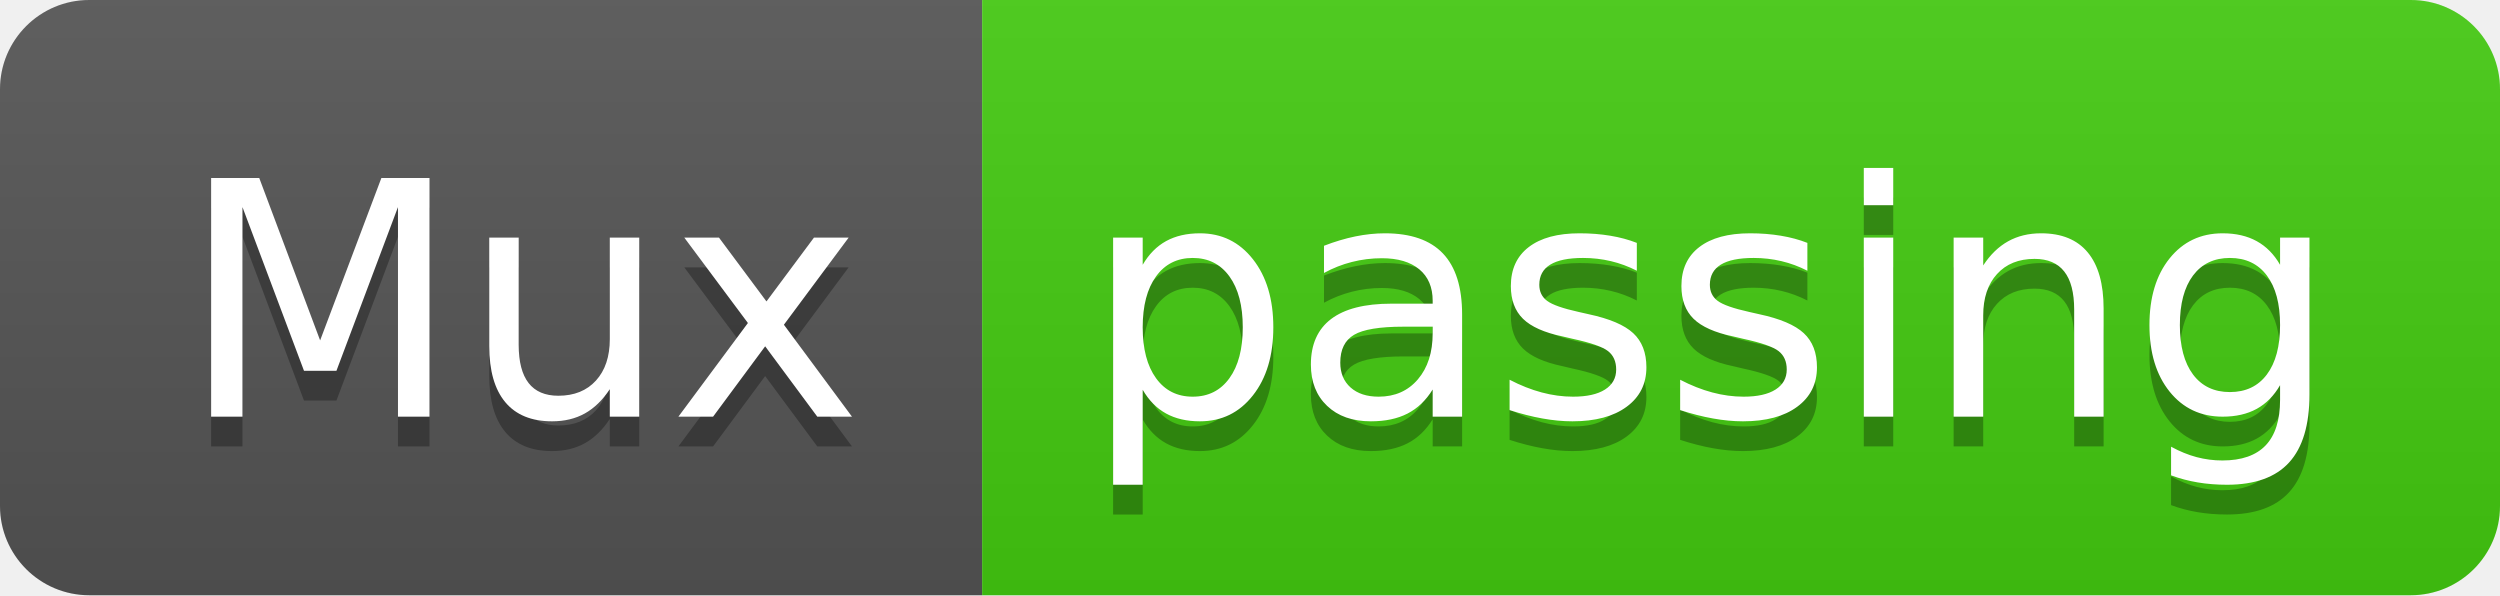
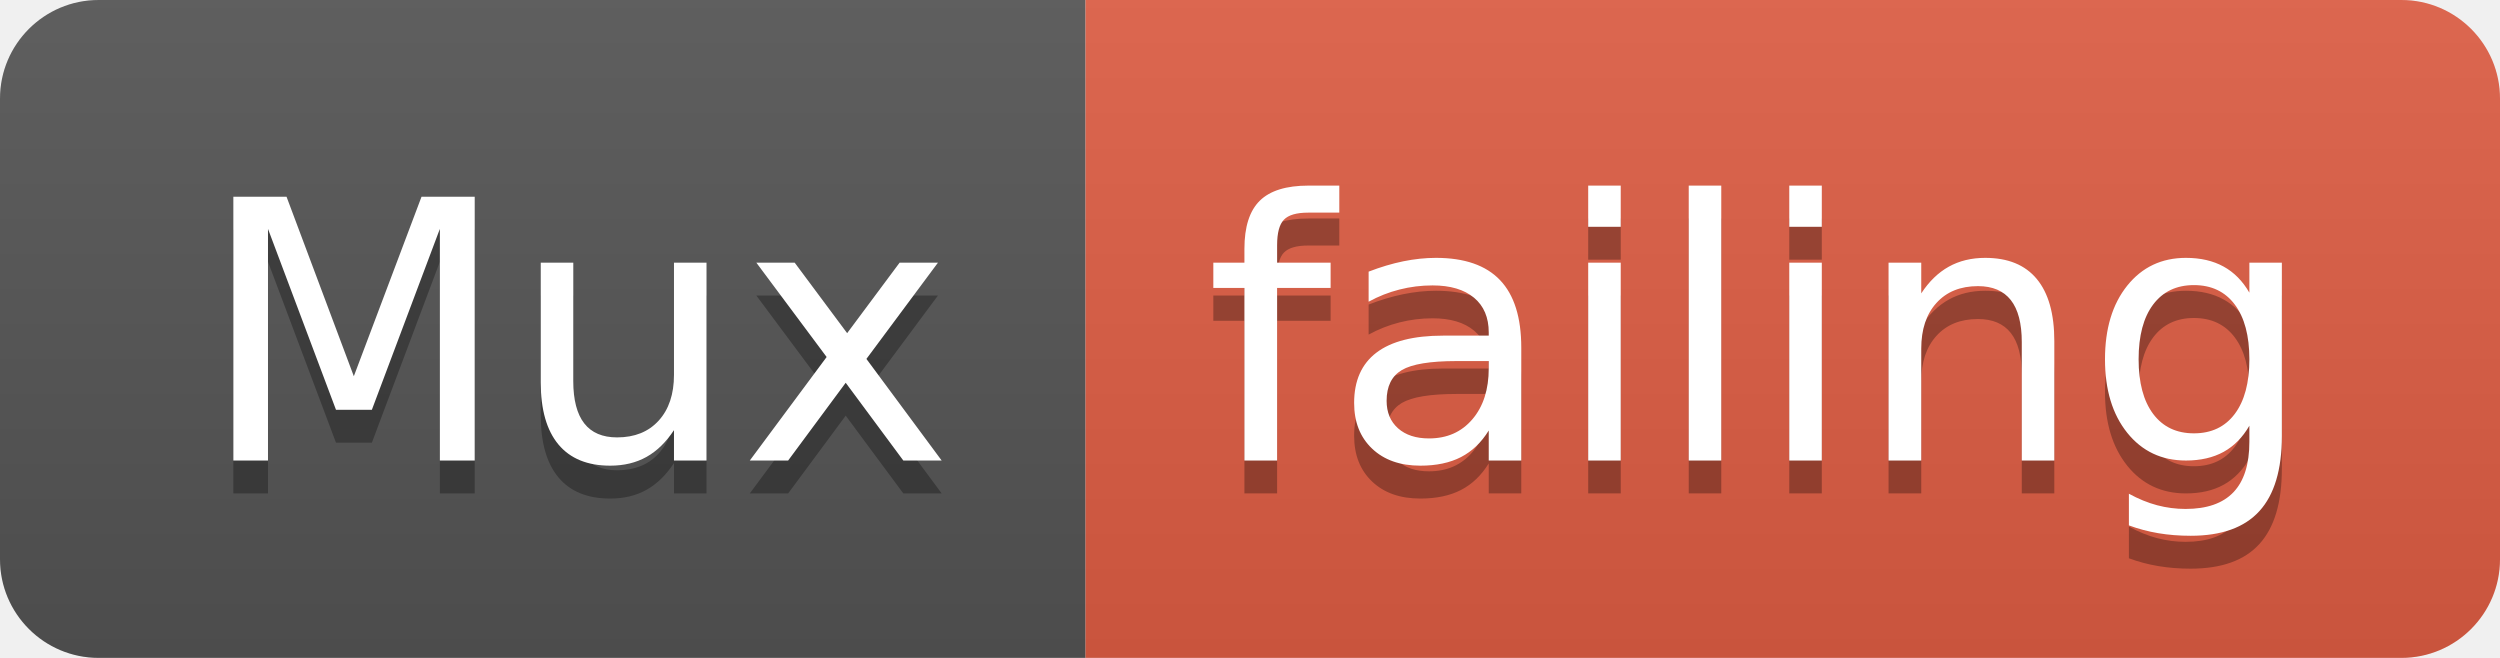
- <svg xmlns="http://www.w3.org/2000/svg" width="84" height="20">
+ <svg xmlns="http://www.w3.org/2000/svg" width="76" height="20">
  <linearGradient id="smooth" x2="0" y2="100%">
    <stop offset="0" stop-color="#bbb" stop-opacity=".1" />
    <stop offset="1" stop-opacity=".1" />
  </linearGradient>
  <clipPath id="round">
-     <rect width="84" height="20" rx="3" fill="#fff" />
+     <rect width="76" height="20" rx="3" fill="#fff" />
  </clipPath>
  <g clip-path="url(#round)">
    <rect width="33" height="20" fill="#555" />
-     <rect x="33" width="51" height="20" fill="#4c1" />
-     <rect width="84" height="20" fill="url(#smooth)" />
+     <rect x="33" width="43" height="20" fill="#e05d44" />
+     <rect width="76" height="20" fill="url(#smooth)" />
  </g>
  <g fill="#fff" text-anchor="middle" font-family="DejaVu Sans,Verdana,Geneva,sans-serif" font-size="110">
    <text x="175" y="150" fill="#010101" fill-opacity=".3" transform="scale(0.1)" textLength="230" lengthAdjust="spacing">Mux</text>
    <text x="175" y="140" transform="scale(0.1)" textLength="230" lengthAdjust="spacing">Mux</text>
-     <text x="575" y="150" fill="#010101" fill-opacity=".3" transform="scale(0.1)" textLength="410" lengthAdjust="spacing">passing</text>
-     <text x="575" y="140" transform="scale(0.1)" textLength="410" lengthAdjust="spacing">passing</text>
+     <text x="535" y="150" fill="#010101" fill-opacity=".3" transform="scale(0.1)" textLength="330" lengthAdjust="spacing">failing</text>
+     <text x="535" y="140" transform="scale(0.1)" textLength="330" lengthAdjust="spacing">failing</text>
  </g>
</svg>
